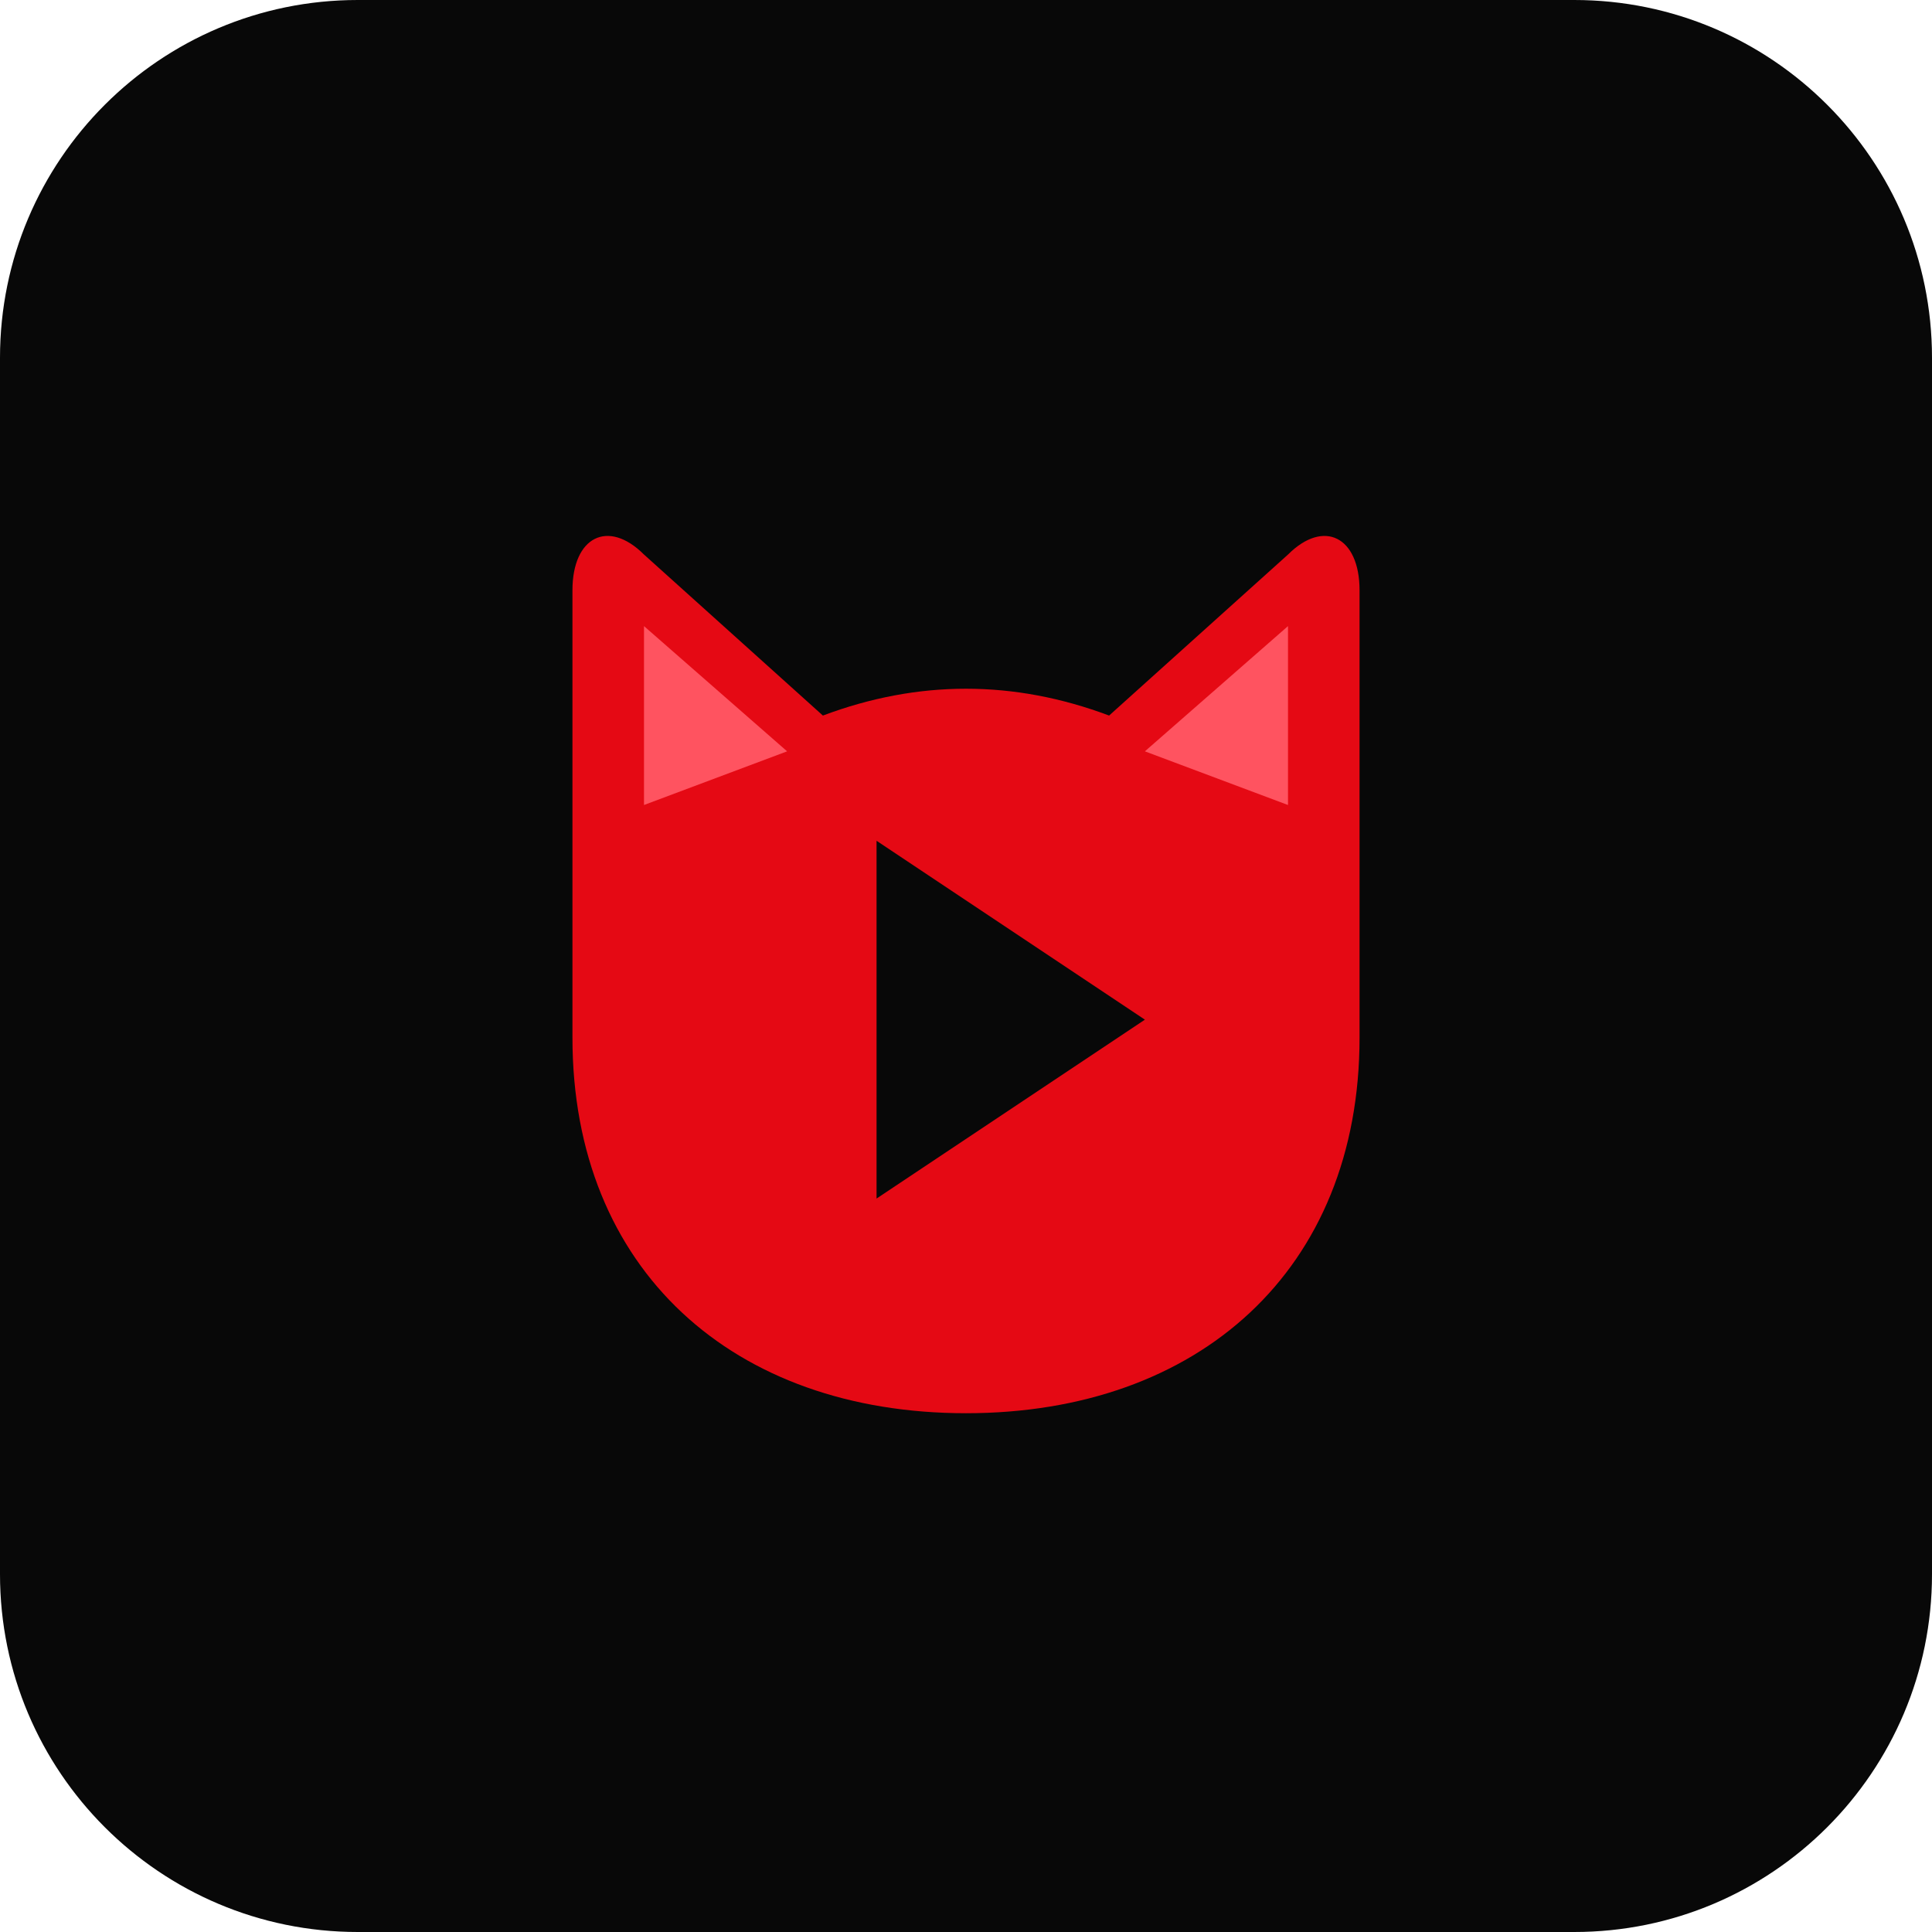
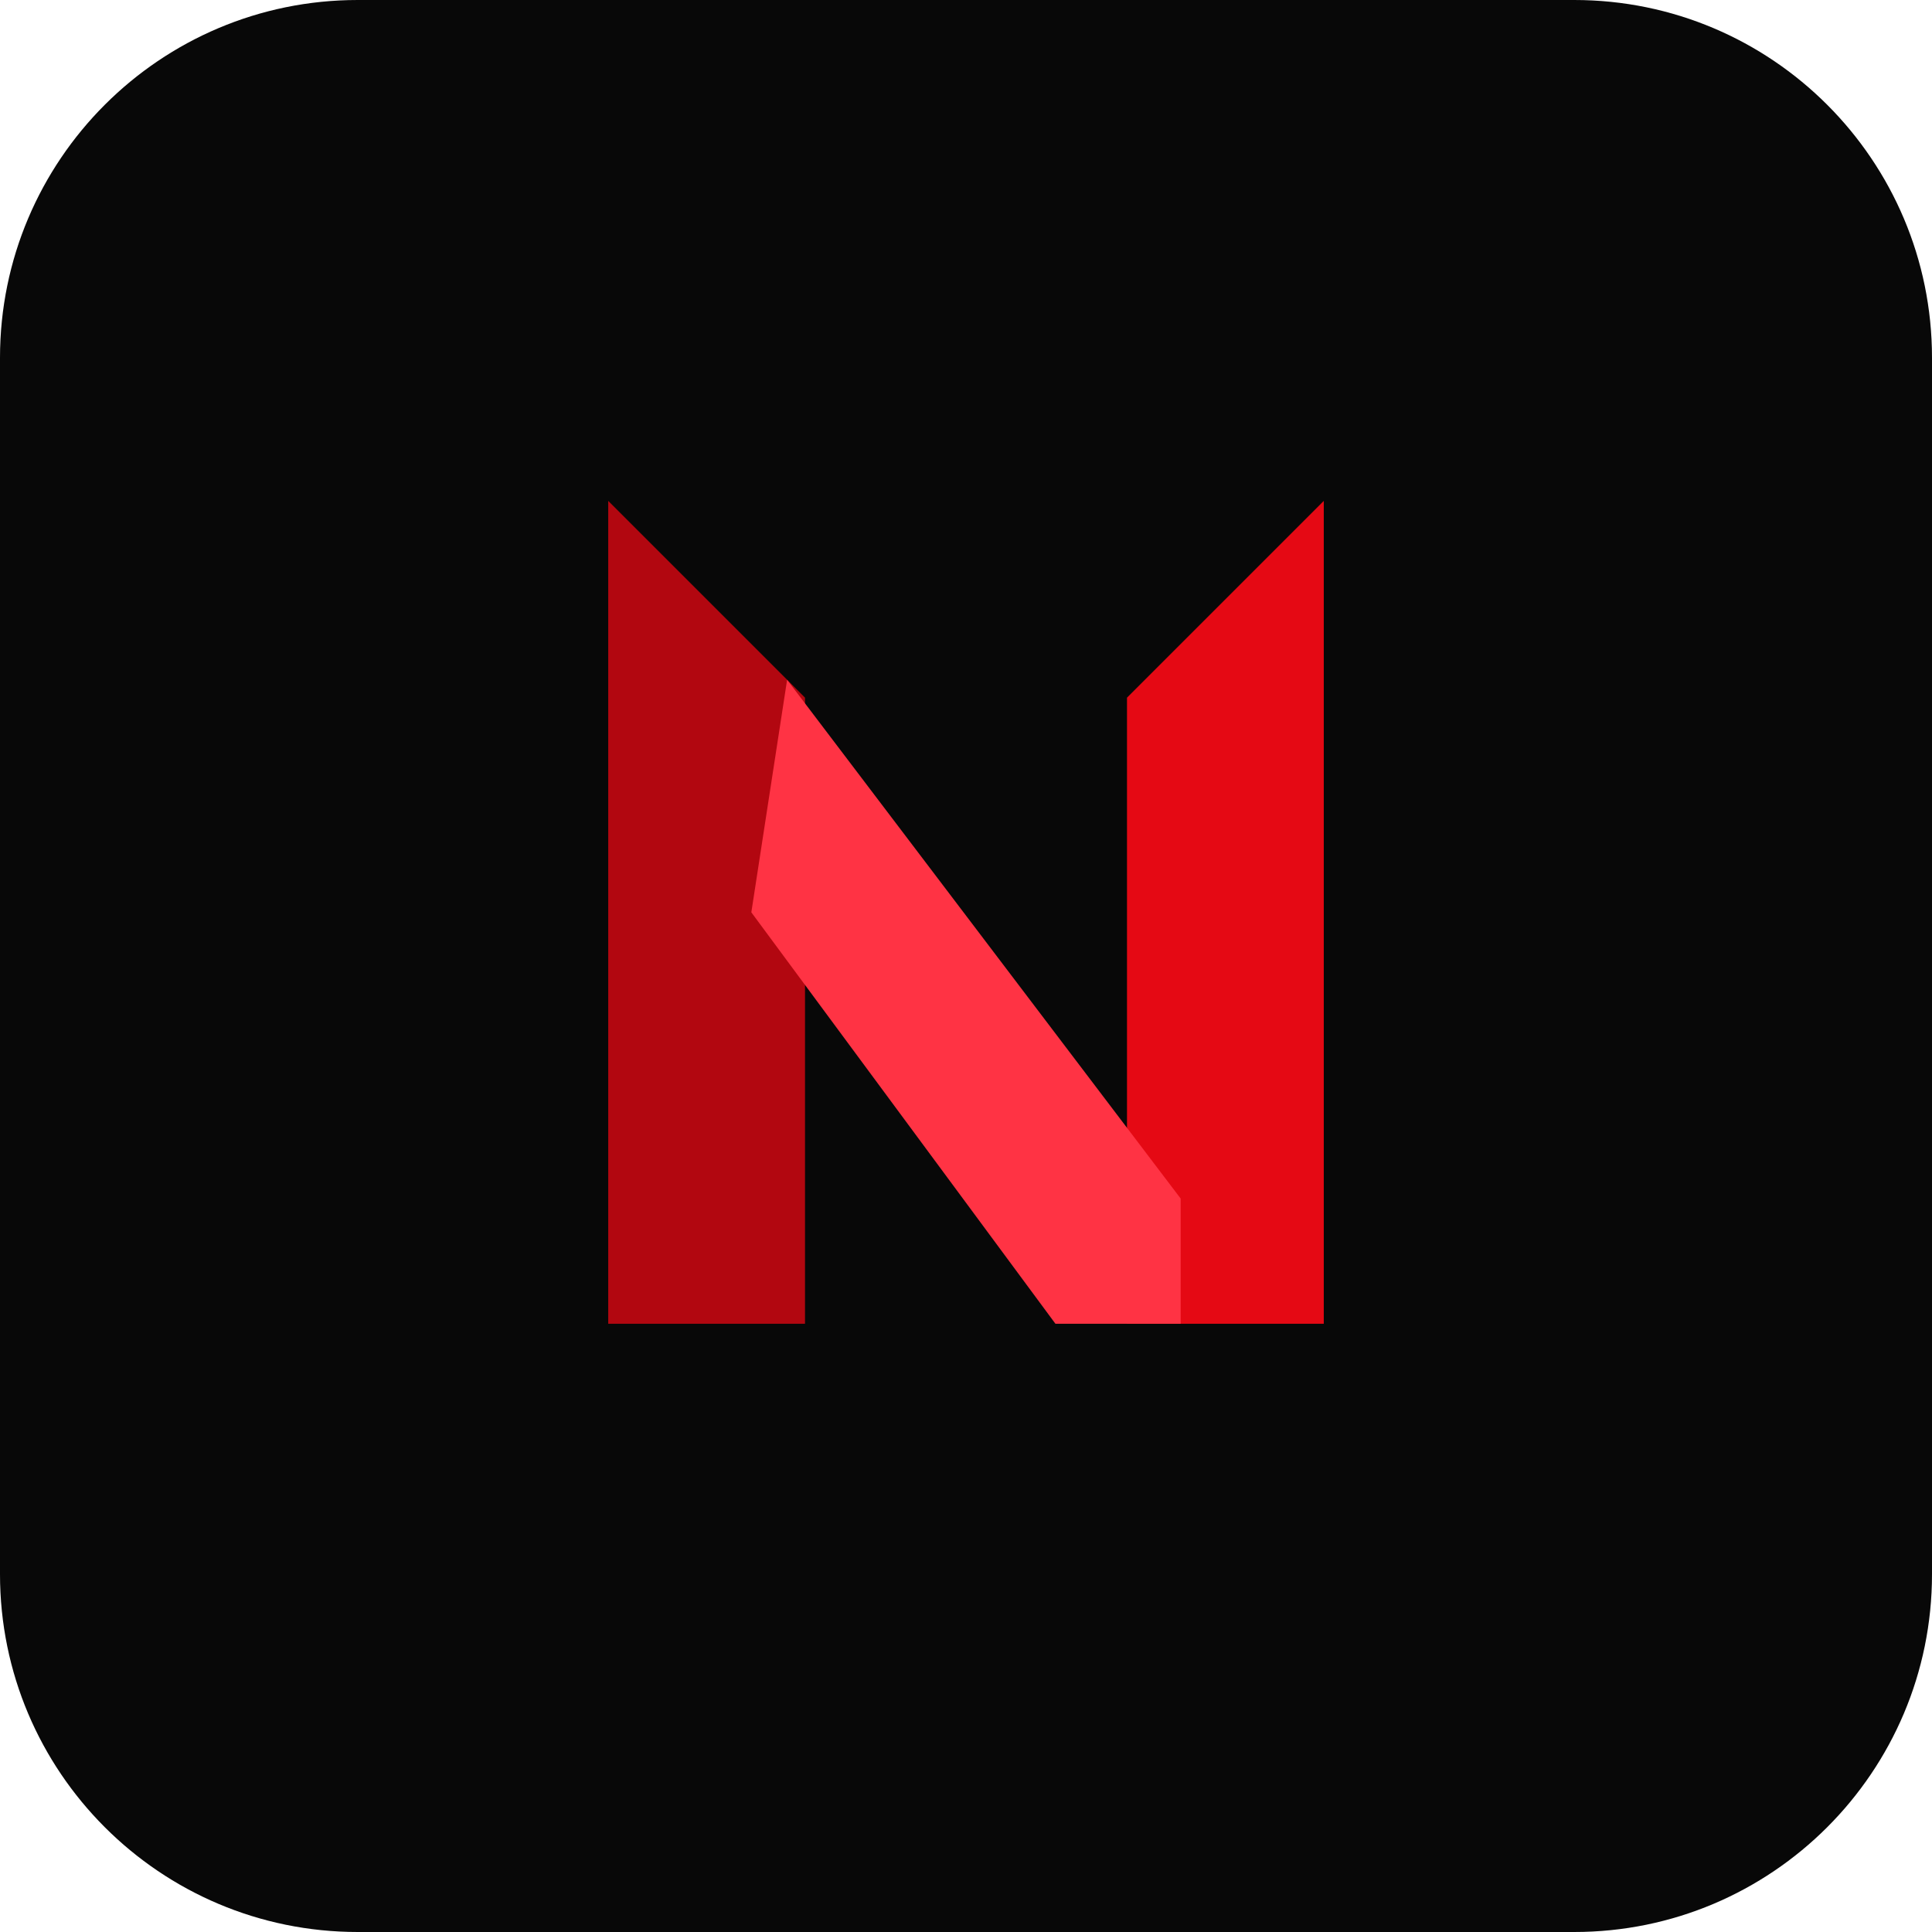
<svg xmlns="http://www.w3.org/2000/svg" width="108" height="108" viewBox="0 0 108 108">
  <rect width="108" height="108" rx="20" fill="#080808" />
-   <path fill="#E50914" fill-rule="evenodd" d="M32 33C32 30 34 29 36 31L46 40Q54 37 62 40L72 31C74 29 76 30 76 33V58C76 71 67 79 54 79S32 71 32 58Z M49 47V67L64 57Z" />
-   <path fill="#FF5360" d="M36 35L44 42L36 45Z M72 35V45L64 42Z" />
+   <path fill="#B20710" d="M34 74V28L45 39V74Z" />
+   <path fill="#E50914" d="M63 74V39L74 28V74Z" />
+   <path fill="#FF3344" d="M44 38L66 67V74H59L42 51Z" />
</svg>
